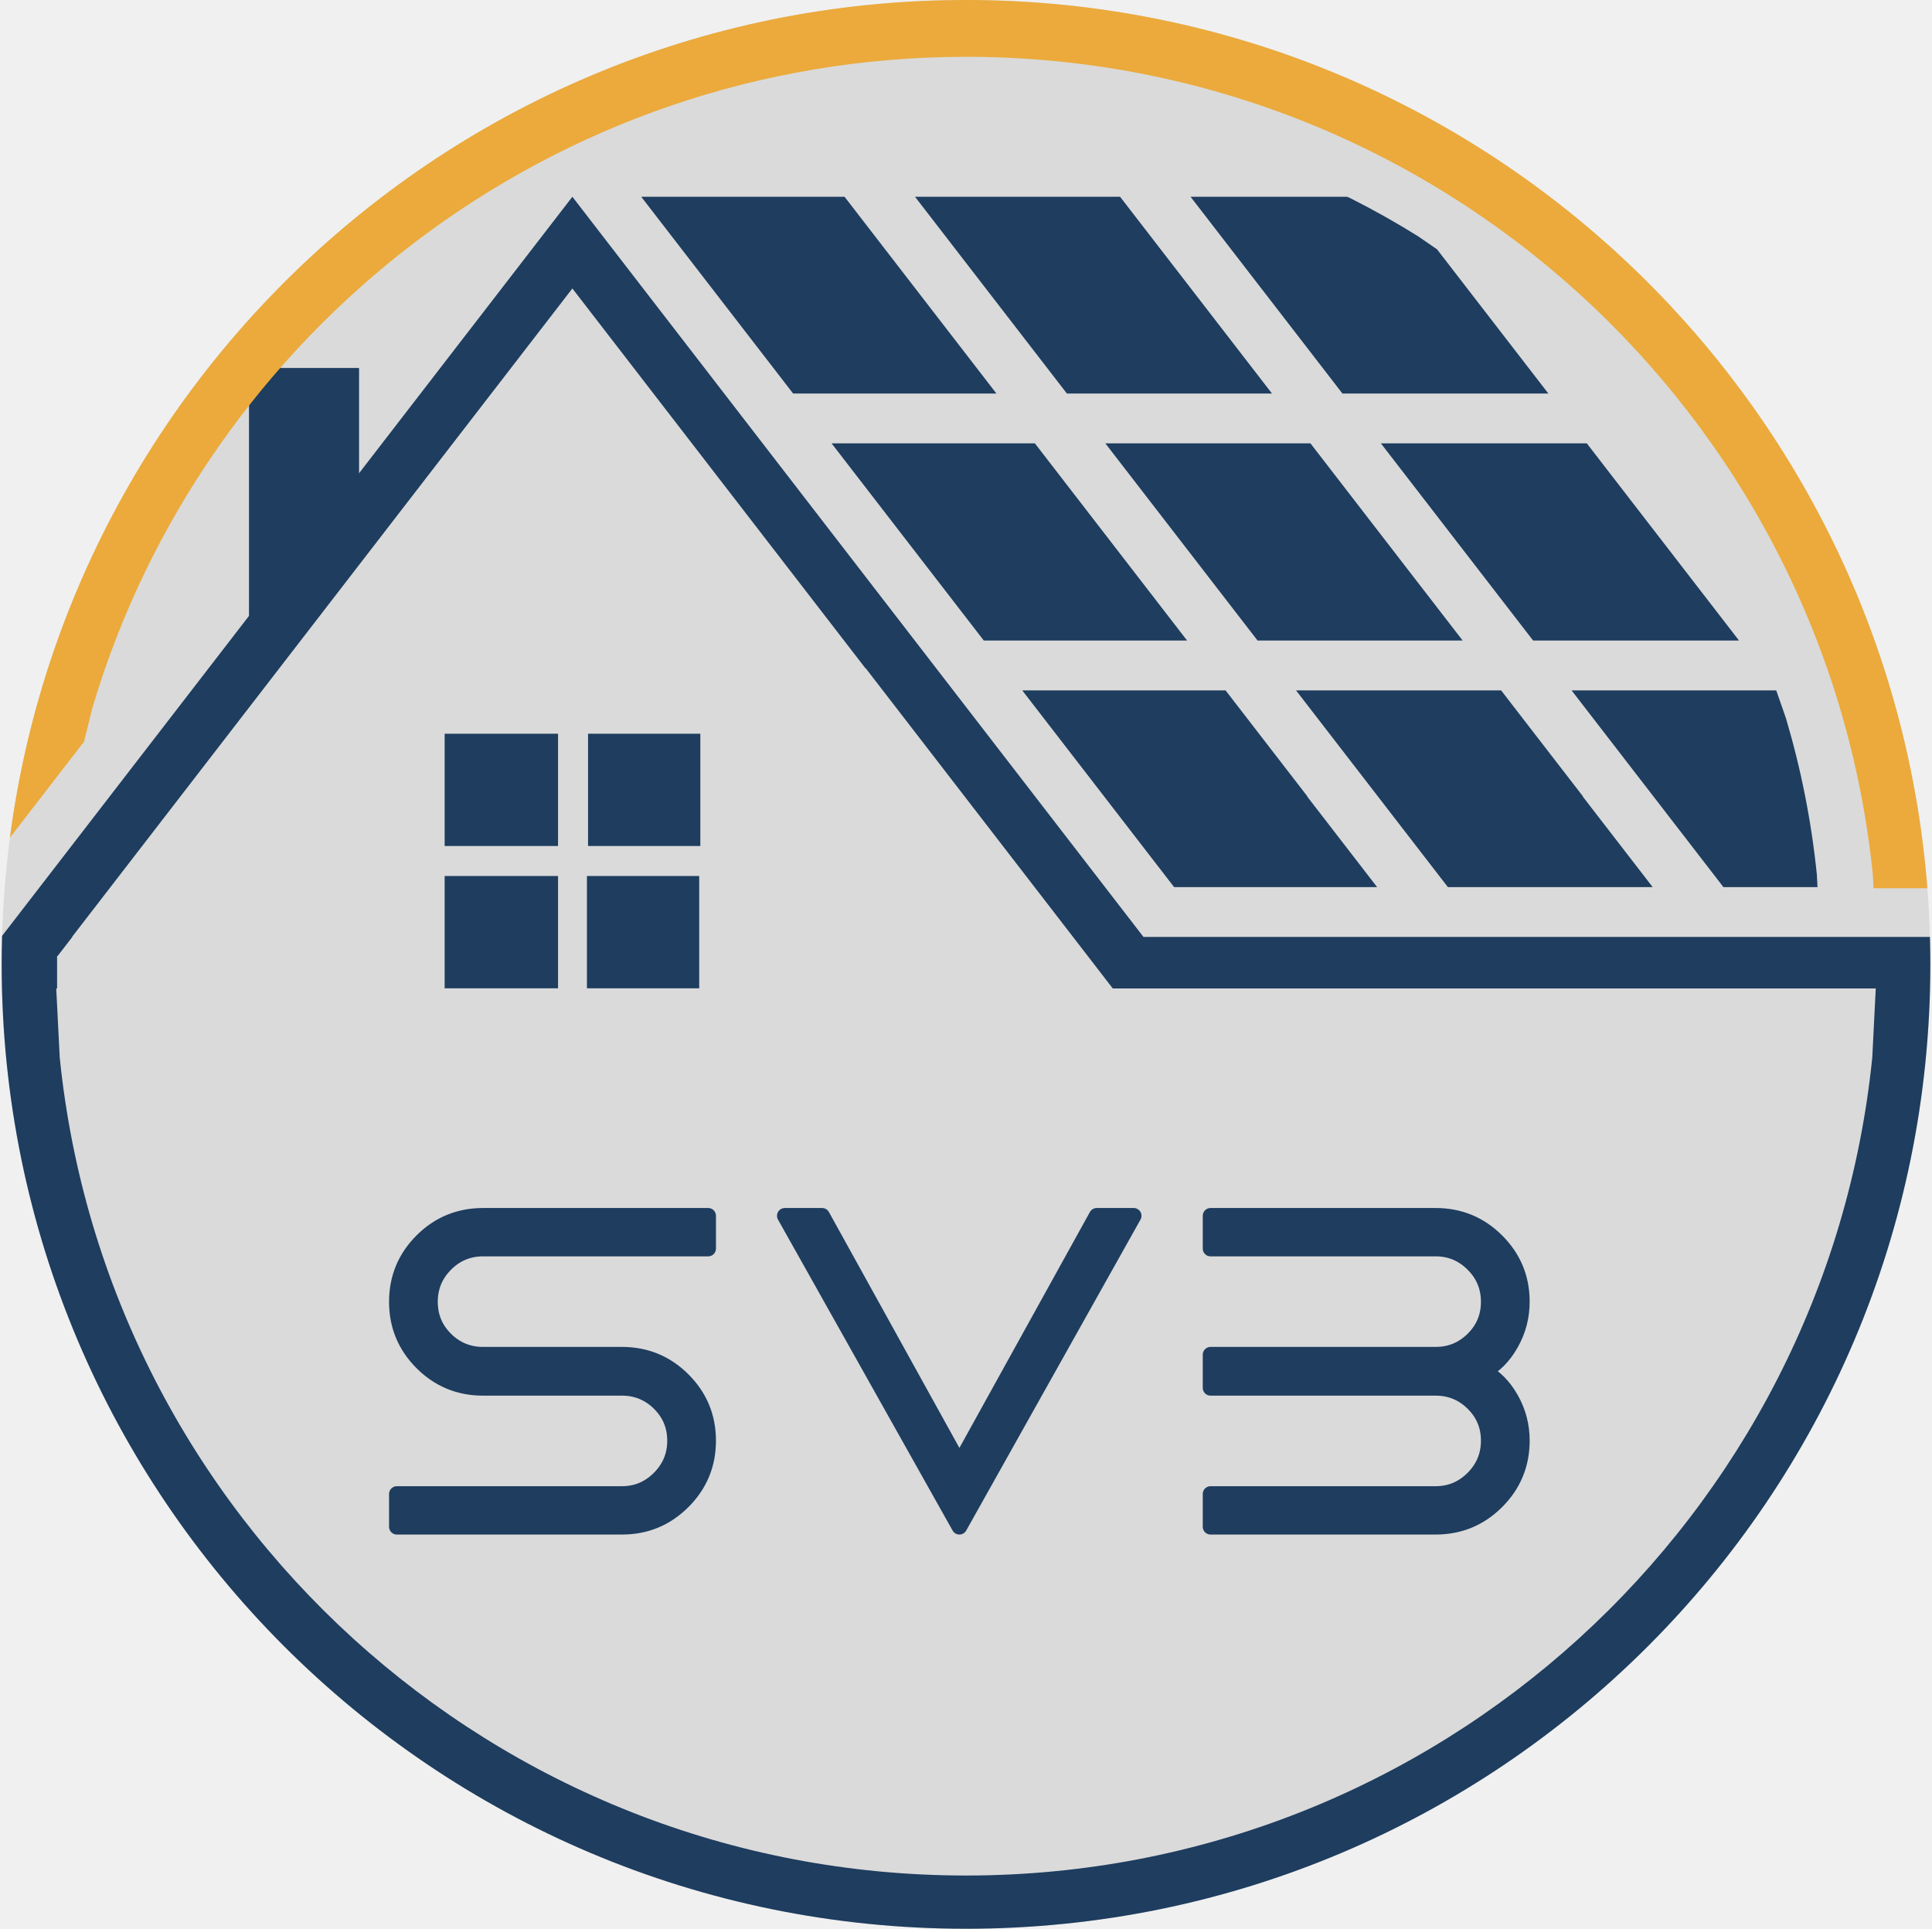
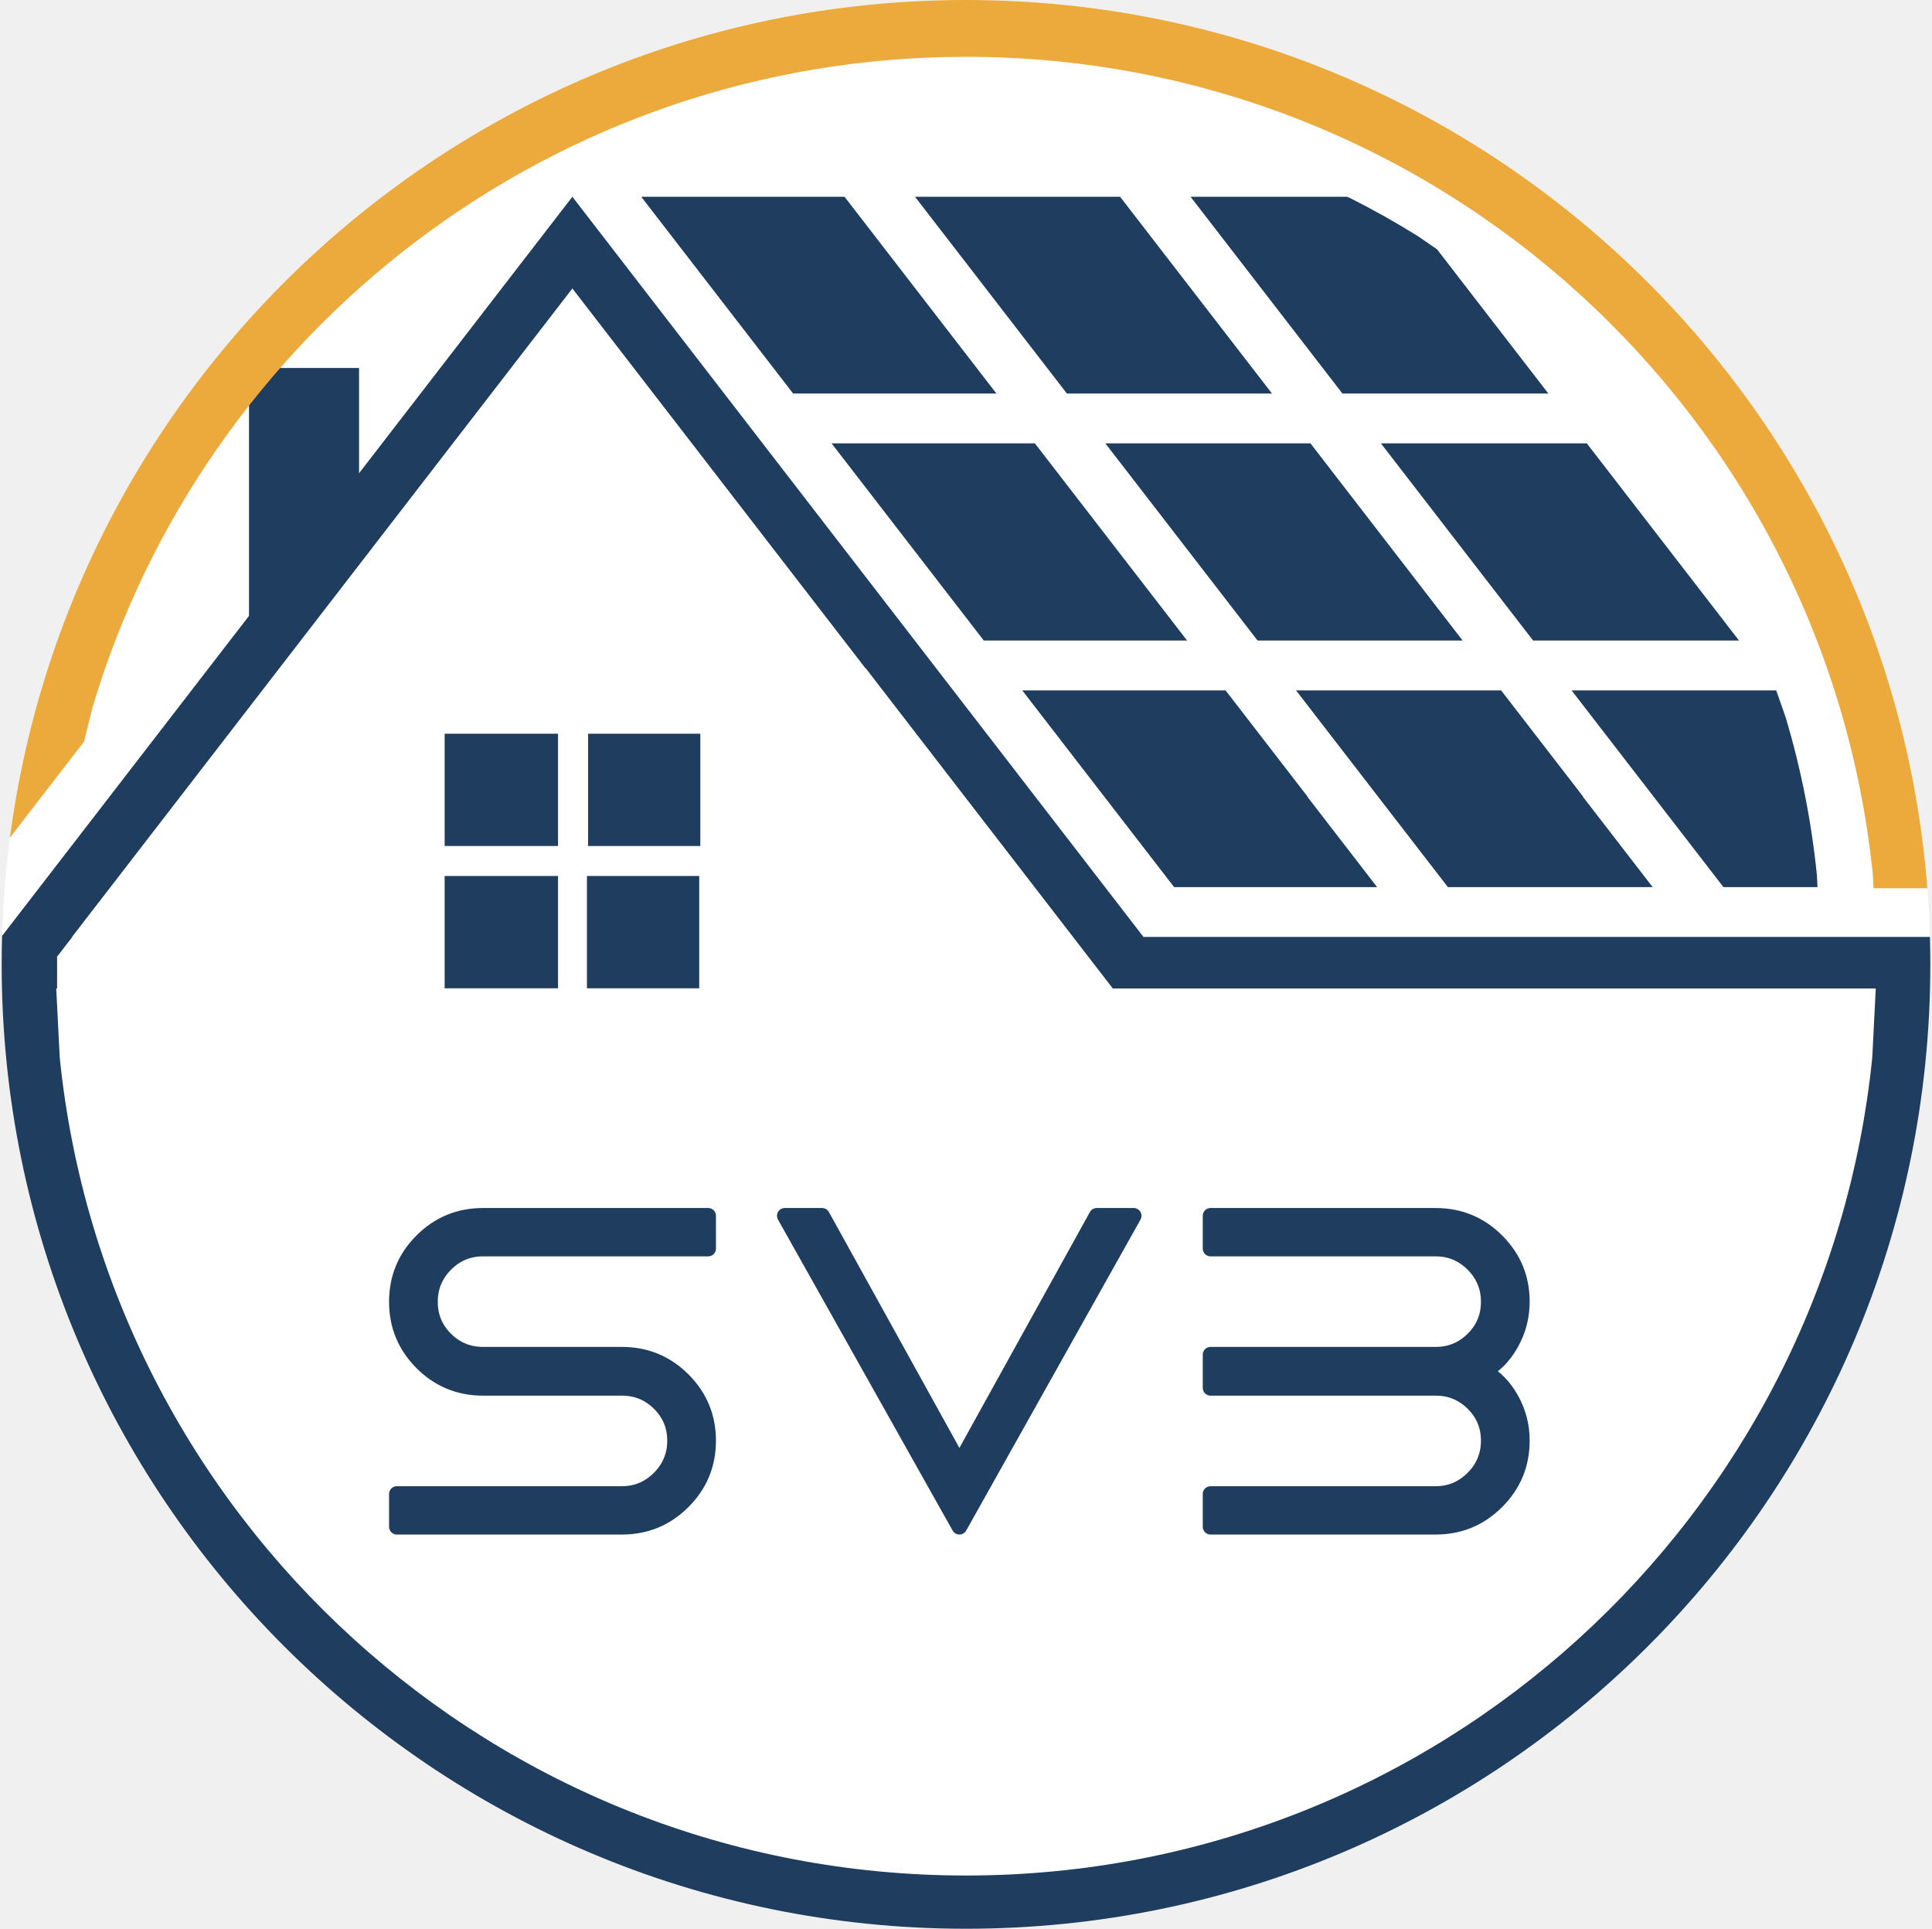
<svg xmlns="http://www.w3.org/2000/svg" width="1738" height="1735" xml:space="preserve" overflow="hidden">
  <defs>
    <clipPath id="clip0">
      <rect x="1331" y="370" width="1738" height="1735" />
    </clipPath>
    <clipPath id="round">
      <circle cx="869" cy="867.5" r="867.5" />
    </clipPath>
  </defs>
  <g clip-path="url(#round)">
-     <rect width="1738" height="1735" fill="#dadada" />
+     <rect width="1738" height="1735" fill="#ffffff" />
    <g clip-path="url(#clip0)" transform="translate(-1331 -370)">
      <path d="M1845.9 629.484 1395.79 1212.82 1396.06 1212.82 1382.8 1230 1382.35 1230 1382.35 1230.57 1382.35 1259.16 1381.59 1259.16 1384.73 1321.32C1426.69 1734.6 1775.69 2057.11 2200 2057.11 2624.31 2057.11 2973.31 1734.6 3015.27 1321.32L3018.41 1259.16 2332.04 1259.16 2109.75 971.066 2109.61 971.243ZM1845.9 547 2359.66 1212.82 3067.83 1212.82 3069 1235.92C3069 1715.9 2679.94 2105 2200 2105 1720.06 2105 1331 1715.9 1331 1235.92L1332.17 1212.82 1332.15 1212.82Z" fill="#1E3D5F" fill-rule="evenodd" />
      <path d="M2419.99 1463.66 2622.5 1463.66C2643.99 1463.66 2662.29 1471.22 2677.4 1486.32 2692.51 1501.43 2700.06 1519.61 2700.06 1540.88 2700.06 1554.43 2696.77 1567.01 2690.19 1578.62 2683.61 1590.22 2675.41 1598.52 2665.58 1603.52 2675.48 1608.57 2683.71 1616.87 2690.25 1628.4 2696.79 1639.94 2700.06 1652.42 2700.06 1665.83 2700.06 1687.29 2692.5 1705.58 2677.38 1720.7 2662.25 1735.82 2643.96 1743.39 2622.5 1743.39L2419.99 1743.39 2419.99 1713.9 2622.5 1713.9C2635.56 1713.9 2646.78 1709.21 2656.16 1699.83 2665.54 1690.45 2670.23 1679.16 2670.23 1665.95 2670.23 1652.74 2665.56 1641.52 2656.22 1632.29 2646.88 1623.05 2635.64 1618.44 2622.5 1618.44L2419.99 1618.44 2419.99 1588.61C2429.59 1588.61 2439.91 1588.61 2450.95 1588.61 2461.99 1588.61 2480.43 1588.61 2506.26 1588.61 2532.09 1588.61 2553.65 1588.61 2570.95 1588.61 2605.31 1588.61 2622.5 1588.61 2622.5 1588.61 2635.6 1588.61 2646.84 1583.99 2656.19 1574.74 2665.55 1565.49 2670.23 1554.26 2670.23 1541.05 2670.23 1527.84 2665.55 1516.55 2656.19 1507.19 2646.82 1497.83 2635.59 1493.15 2622.5 1493.15L2419.99 1493.15ZM2036.99 1463.66 2070.55 1463.66 2194.07 1686.92 2317.59 1463.66 2350.86 1463.66 2194.07 1743.39ZM1765.55 1463.66 1968.06 1463.66 1968.06 1493.15 1765.55 1493.15C1752.42 1493.15 1741.18 1497.82 1731.84 1507.16 1722.5 1516.51 1717.82 1527.8 1717.82 1541.05 1717.82 1554.3 1722.49 1565.54 1731.83 1574.77 1741.17 1584 1752.41 1588.61 1765.55 1588.61L1890.5 1588.61C1911.99 1588.61 1930.3 1596.17 1945.4 1611.27 1960.51 1626.38 1968.06 1644.61 1968.06 1665.97 1968.06 1687.33 1960.5 1705.58 1945.38 1720.7 1930.25 1735.82 1911.96 1743.39 1890.5 1743.39L1687.99 1743.39 1687.99 1713.9 1890.5 1713.9C1903.56 1713.9 1914.78 1709.21 1924.16 1699.83 1933.54 1690.45 1938.23 1679.16 1938.23 1665.95 1938.23 1652.74 1933.56 1641.52 1924.22 1632.29 1914.88 1623.05 1903.64 1618.44 1890.5 1618.44L1765.55 1618.44C1744.05 1618.44 1725.75 1610.88 1710.65 1595.78 1695.54 1580.67 1687.99 1562.42 1687.99 1541.02 1687.99 1519.63 1695.53 1501.38 1710.62 1486.3 1725.71 1471.21 1744.02 1463.66 1765.55 1463.66Z" stroke="#1E3D5F" stroke-width="14" stroke-linejoin="round" stroke-miterlimit="10" fill="#1E3D5F" fill-rule="evenodd" />
      <text fill="#000000" fill-opacity="0" font-family="Arial,Arial_MSFontService,sans-serif" font-size="279.721" x="1687.99" y="1708.42">SVB</text>
      <path d="M2744.77 991.028 2928.87 991.028 2937.58 1016C2951.09 1061.41 2960.52 1108.58 2965.45 1157.07L2966 1168 2881.38 1168ZM2496.89 991.028 2681.38 991.028 2755.08 1086.49 2754.8 1086.49 2817.72 1168 2633.5 1168ZM2250.61 991.028 2433.5 991.028 2507.19 1086.49 2506.92 1086.49 2569.84 1168 2387.22 1168ZM2573.24 768.825 2758.47 768.825 2895.4 946.205 2710.17 946.205ZM2325.36 768.825 2509.86 768.825 2646.78 946.205 2462.29 946.205ZM2079.08 768.825 2261.97 768.825 2398.9 946.205 2216.01 946.205ZM2402.01 547 2542.88 547 2546.01 548.403C2566.82 558.901 2587.09 570.317 2606.77 582.597L2623.73 594.275 2723.87 724.002 2538.64 724.002ZM2154.13 547 2338.62 547 2475.26 724.002 2290.76 724.002ZM1908 547 2090.74 547 2227.37 724.002 2044.48 724.002 1908 547.199Z" fill="#1E3D5F" fill-rule="evenodd" />
      <path d="M1555 701 1654 701 1654 828.541 1574.58 925 1555 925Z" fill="#1E3D5F" fill-rule="evenodd" />
      <path d="M2200.12 370C2650.28 370 3020.53 712.004 3065.05 1150.27L3066 1169 3016.4 1169 3015.79 1156.94C2973.8 743.635 2624.64 421.111 2200.12 421.111 1828.66 421.111 1514.9 668.044 1414.13 1006.66L1406.6 1037.14 1339 1124.7 1347.28 1069.28C1426.3 670.589 1778.09 370 2200.12 370Z" fill="#EBAA3B" fill-rule="evenodd" />
      <rect x="1731" y="1030" width="102" height="101" fill="#1E3D5F" />
      <rect x="1860" y="1030" width="101" height="101" fill="#1E3D5F" />
      <rect x="1731" y="1158" width="102" height="101" fill="#1E3D5F" />
      <rect x="1859" y="1158" width="101" height="101" fill="#1E3D5F" />
    </g>
  </g>
</svg>
